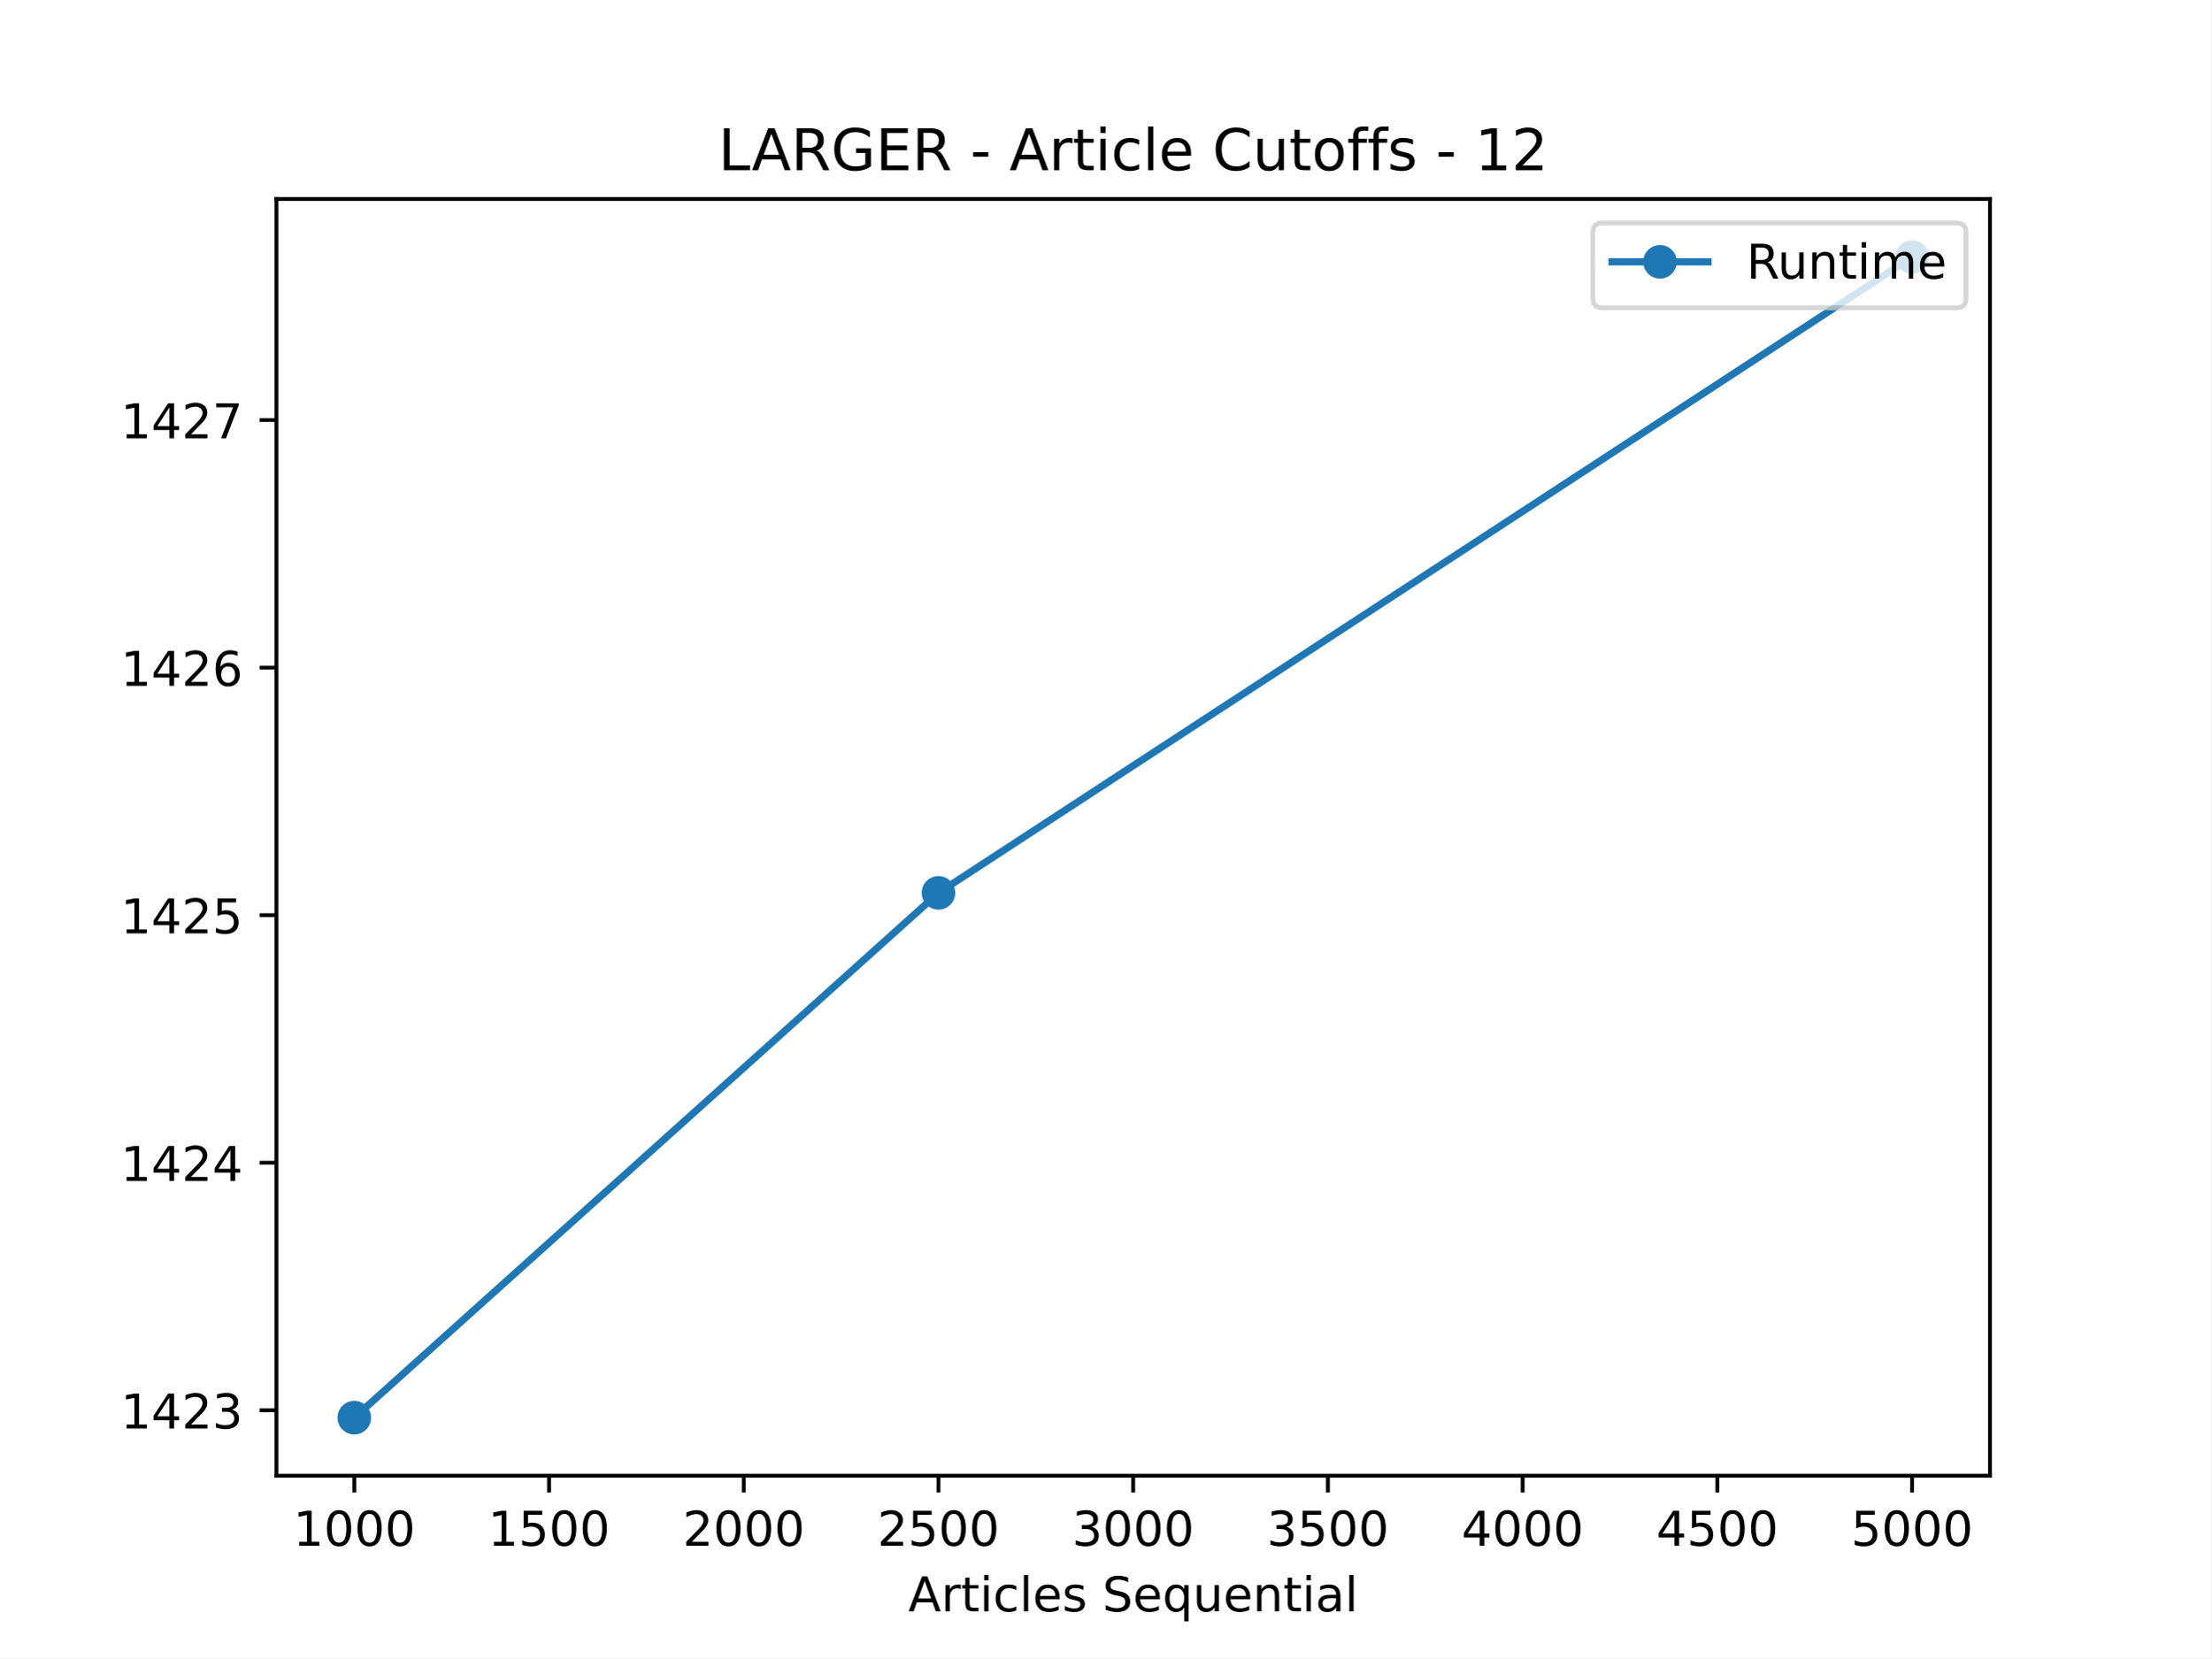
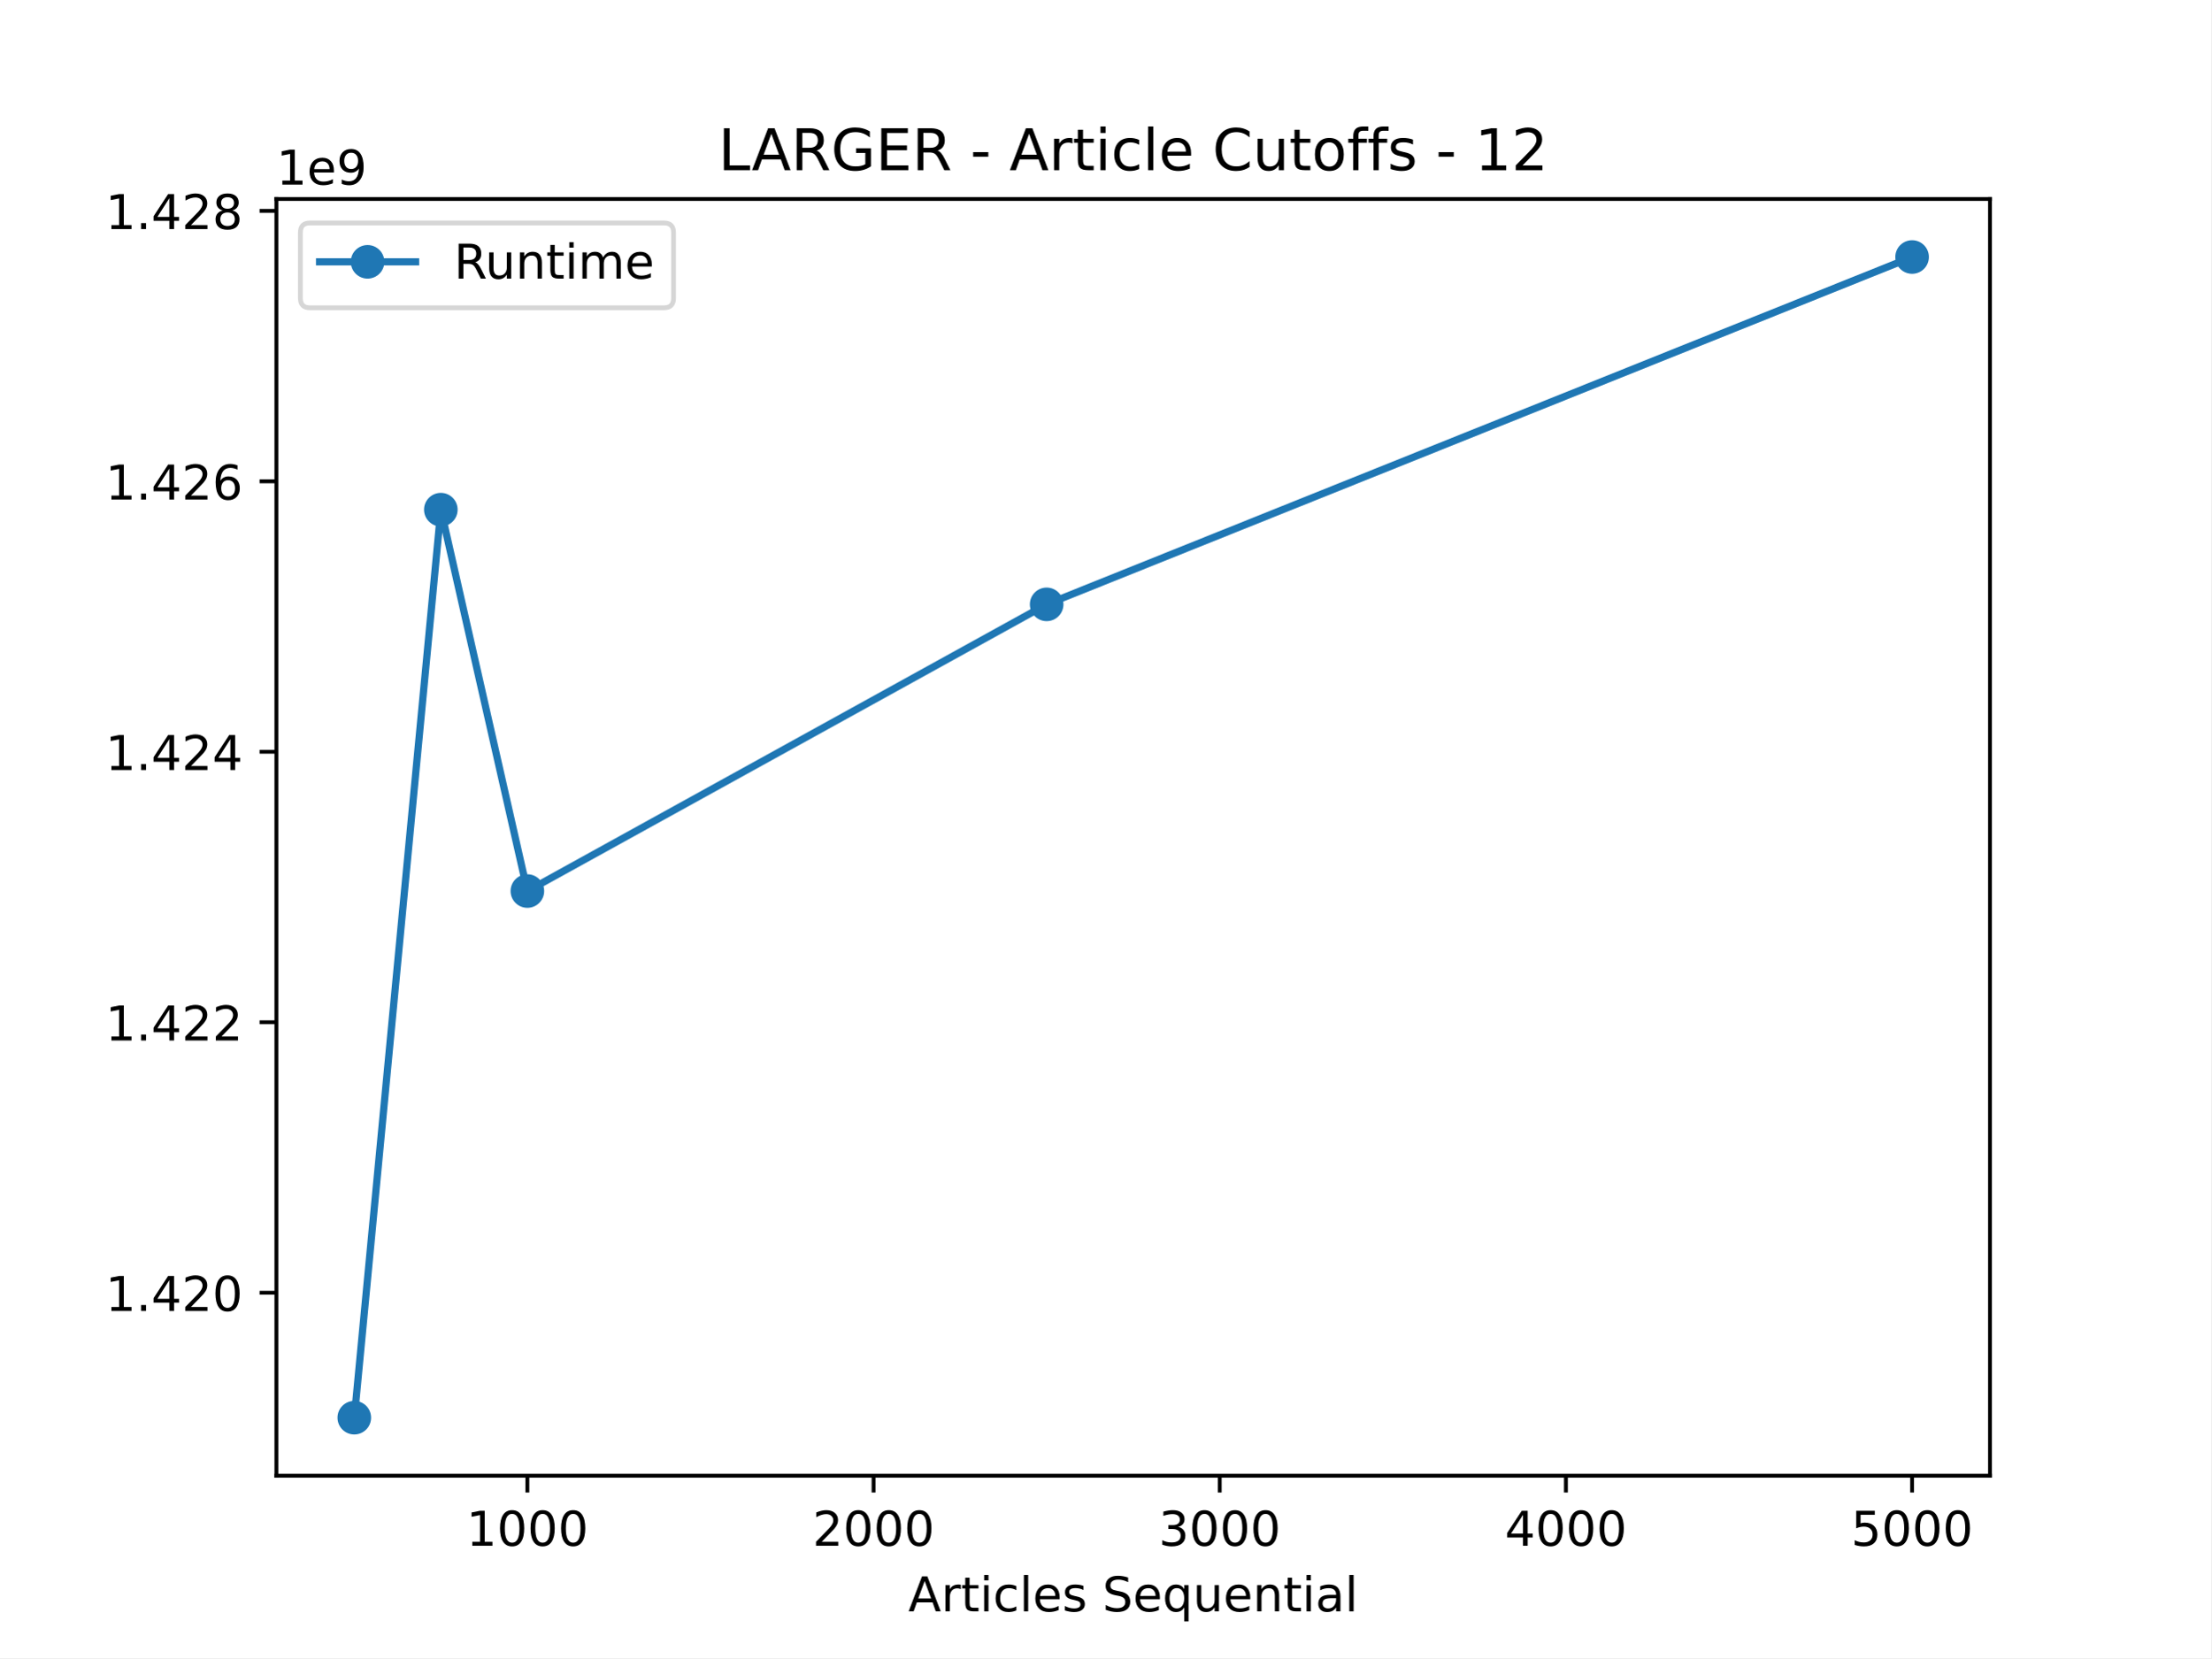
<svg xmlns="http://www.w3.org/2000/svg" xmlns:xlink="http://www.w3.org/1999/xlink" width="460.8pt" height="345.6pt" viewBox="0 0 460.8 345.6" version="1.1">
  <defs>
    <style type="text/css">*{stroke-linejoin: round; stroke-linecap: butt}</style>
  </defs>
  <g id="figure_1">
    <g id="patch_1">
      <path d="M 0 345.6  L 460.8 345.6  L 460.8 0  L 0 0  z " style="fill: #ffffff" />
    </g>
    <g id="axes_1">
      <g id="patch_2">
        <path d="M 57.6 307.584  L 414.72 307.584  L 414.72 41.472  L 57.6 41.472  z " style="fill: #ffffff" />
      </g>
      <g id="matplotlib.axis_1">
        <g id="xtick_1">
          <g id="line2d_1">
            <defs>
-               <path id="m78ff29b556" d="M 0 0  L 0 3.5  " style="stroke: #000000; stroke-width: 0.8" />
-             </defs>
-             <g>
-               <use xlink:href="#m78ff29b556" x="73.833" y="307.584" style="stroke: #000000; stroke-width: 0.8" />
+               <path id="m36bccc23ce" d="M 0 0  L 0 3.5  " style="stroke: #000000; stroke-width: 0.8" />
+             </defs>
+             <g>
+               <use xlink:href="#m36bccc23ce" x="109.905" y="307.584" style="stroke: #000000; stroke-width: 0.8" />
            </g>
          </g>
          <g id="text_1">
-             <g transform="translate(61.10773 322.1824) scale(0.1 -0.1)">
+             <g transform="translate(97.18045 322.1824) scale(0.1 -0.1)">
              <defs>
                <path id="DejaVuSans-31" d="M 794 531  L 1825 531  L 1825 4091  L 703 3866  L 703 4441  L 1819 4666  L 2450 4666  L 2450 531  L 3481 531  L 3481 0  L 794 0  L 794 531  z " transform="scale(0.015625)" />
                <path id="DejaVuSans-30" d="M 2034 4250  Q 1547 4250 1301 3770  Q 1056 3291 1056 2328  Q 1056 1369 1301 889  Q 1547 409 2034 409  Q 2525 409 2770 889  Q 3016 1369 3016 2328  Q 3016 3291 2770 3770  Q 2525 4250 2034 4250  z M 2034 4750  Q 2819 4750 3233 4129  Q 3647 3509 3647 2328  Q 3647 1150 3233 529  Q 2819 -91 2034 -91  Q 1250 -91 836 529  Q 422 1150 422 2328  Q 422 3509 836 4129  Q 1250 4750 2034 4750  z " transform="scale(0.015625)" />
              </defs>
              <use xlink:href="#DejaVuSans-31" />
              <use xlink:href="#DejaVuSans-30" x="63.623" />
              <use xlink:href="#DejaVuSans-30" x="127.246" />
              <use xlink:href="#DejaVuSans-30" x="190.869" />
            </g>
          </g>
        </g>
        <g id="xtick_2">
          <g id="line2d_2">
            <g>
-               <use xlink:href="#m78ff29b556" x="114.415" y="307.584" style="stroke: #000000; stroke-width: 0.8" />
+               <use xlink:href="#m36bccc23ce" x="182.051" y="307.584" style="stroke: #000000; stroke-width: 0.8" />
            </g>
          </g>
          <g id="text_2">
-             <g transform="translate(101.6895 322.1824) scale(0.1 -0.1)">
-               <defs>
-                 <path id="DejaVuSans-35" d="M 691 4666  L 3169 4666  L 3169 4134  L 1269 4134  L 1269 2991  Q 1406 3038 1543 3061  Q 1681 3084 1819 3084  Q 2600 3084 3056 2656  Q 3513 2228 3513 1497  Q 3513 744 3044 326  Q 2575 -91 1722 -91  Q 1428 -91 1123 -41  Q 819 9 494 109  L 494 744  Q 775 591 1075 516  Q 1375 441 1709 441  Q 2250 441 2565 725  Q 2881 1009 2881 1497  Q 2881 1984 2565 2268  Q 2250 2553 1709 2553  Q 1456 2553 1204 2497  Q 953 2441 691 2322  L 691 4666  z " transform="scale(0.015625)" />
-               </defs>
-               <use xlink:href="#DejaVuSans-31" />
-               <use xlink:href="#DejaVuSans-35" x="63.623" />
+             <g transform="translate(169.3259 322.1824) scale(0.1 -0.1)">
+               <defs>
+                 <path id="DejaVuSans-32" d="M 1228 531  L 3431 531  L 3431 0  L 469 0  L 469 531  Q 828 903 1448 1529  Q 2069 2156 2228 2338  Q 2531 2678 2651 2914  Q 2772 3150 2772 3378  Q 2772 3750 2511 3984  Q 2250 4219 1831 4219  Q 1534 4219 1204 4116  Q 875 4013 500 3803  L 500 4441  Q 881 4594 1212 4672  Q 1544 4750 1819 4750  Q 2544 4750 2975 4387  Q 3406 4025 3406 3419  Q 3406 3131 3298 2873  Q 3191 2616 2906 2266  Q 2828 2175 2409 1742  Q 1991 1309 1228 531  z " transform="scale(0.015625)" />
+               </defs>
+               <use xlink:href="#DejaVuSans-32" />
+               <use xlink:href="#DejaVuSans-30" x="63.623" />
              <use xlink:href="#DejaVuSans-30" x="127.246" />
              <use xlink:href="#DejaVuSans-30" x="190.869" />
            </g>
          </g>
        </g>
        <g id="xtick_3">
          <g id="line2d_3">
            <g>
-               <use xlink:href="#m78ff29b556" x="154.996" y="307.584" style="stroke: #000000; stroke-width: 0.8" />
+               <use xlink:href="#m36bccc23ce" x="254.196" y="307.584" style="stroke: #000000; stroke-width: 0.8" />
            </g>
          </g>
          <g id="text_3">
-             <g transform="translate(142.2714 322.1824) scale(0.1 -0.1)">
-               <defs>
-                 <path id="DejaVuSans-32" d="M 1228 531  L 3431 531  L 3431 0  L 469 0  L 469 531  Q 828 903 1448 1529  Q 2069 2156 2228 2338  Q 2531 2678 2651 2914  Q 2772 3150 2772 3378  Q 2772 3750 2511 3984  Q 2250 4219 1831 4219  Q 1534 4219 1204 4116  Q 875 4013 500 3803  L 500 4441  Q 881 4594 1212 4672  Q 1544 4750 1819 4750  Q 2544 4750 2975 4387  Q 3406 4025 3406 3419  Q 3406 3131 3298 2873  Q 3191 2616 2906 2266  Q 2828 2175 2409 1742  Q 1991 1309 1228 531  z " transform="scale(0.015625)" />
-               </defs>
-               <use xlink:href="#DejaVuSans-32" />
+             <g transform="translate(241.4714 322.1824) scale(0.1 -0.1)">
+               <defs>
+                 <path id="DejaVuSans-33" d="M 2597 2516  Q 3050 2419 3304 2112  Q 3559 1806 3559 1356  Q 3559 666 3084 287  Q 2609 -91 1734 -91  Q 1441 -91 1130 -33  Q 819 25 488 141  L 488 750  Q 750 597 1062 519  Q 1375 441 1716 441  Q 2309 441 2620 675  Q 2931 909 2931 1356  Q 2931 1769 2642 2001  Q 2353 2234 1838 2234  L 1294 2234  L 1294 2753  L 1863 2753  Q 2328 2753 2575 2939  Q 2822 3125 2822 3475  Q 2822 3834 2567 4026  Q 2313 4219 1838 4219  Q 1578 4219 1281 4162  Q 984 4106 628 3988  L 628 4550  Q 988 4650 1302 4700  Q 1616 4750 1894 4750  Q 2613 4750 3031 4423  Q 3450 4097 3450 3541  Q 3450 3153 3228 2886  Q 3006 2619 2597 2516  z " transform="scale(0.015625)" />
+               </defs>
+               <use xlink:href="#DejaVuSans-33" />
              <use xlink:href="#DejaVuSans-30" x="63.623" />
              <use xlink:href="#DejaVuSans-30" x="127.246" />
              <use xlink:href="#DejaVuSans-30" x="190.869" />
            </g>
          </g>
        </g>
        <g id="xtick_4">
          <g id="line2d_4">
            <g>
-               <use xlink:href="#m78ff29b556" x="195.578" y="307.584" style="stroke: #000000; stroke-width: 0.8" />
+               <use xlink:href="#m36bccc23ce" x="326.342" y="307.584" style="stroke: #000000; stroke-width: 0.8" />
            </g>
          </g>
          <g id="text_4">
-             <g transform="translate(182.8532 322.1824) scale(0.1 -0.1)">
-               <use xlink:href="#DejaVuSans-32" />
-               <use xlink:href="#DejaVuSans-35" x="63.623" />
+             <g transform="translate(313.6168 322.1824) scale(0.1 -0.1)">
+               <defs>
+                 <path id="DejaVuSans-34" d="M 2419 4116  L 825 1625  L 2419 1625  L 2419 4116  z M 2253 4666  L 3047 4666  L 3047 1625  L 3713 1625  L 3713 1100  L 3047 1100  L 3047 0  L 2419 0  L 2419 1100  L 313 1100  L 313 1709  L 2253 4666  z " transform="scale(0.015625)" />
+               </defs>
+               <use xlink:href="#DejaVuSans-34" />
+               <use xlink:href="#DejaVuSans-30" x="63.623" />
              <use xlink:href="#DejaVuSans-30" x="127.246" />
              <use xlink:href="#DejaVuSans-30" x="190.869" />
            </g>
          </g>
        </g>
        <g id="xtick_5">
          <g id="line2d_5">
            <g>
-               <use xlink:href="#m78ff29b556" x="236.16" y="307.584" style="stroke: #000000; stroke-width: 0.8" />
+               <use xlink:href="#m36bccc23ce" x="398.487" y="307.584" style="stroke: #000000; stroke-width: 0.8" />
            </g>
          </g>
          <g id="text_5">
-             <g transform="translate(223.435 322.1824) scale(0.1 -0.1)">
-               <defs>
-                 <path id="DejaVuSans-33" d="M 2597 2516  Q 3050 2419 3304 2112  Q 3559 1806 3559 1356  Q 3559 666 3084 287  Q 2609 -91 1734 -91  Q 1441 -91 1130 -33  Q 819 25 488 141  L 488 750  Q 750 597 1062 519  Q 1375 441 1716 441  Q 2309 441 2620 675  Q 2931 909 2931 1356  Q 2931 1769 2642 2001  Q 2353 2234 1838 2234  L 1294 2234  L 1294 2753  L 1863 2753  Q 2328 2753 2575 2939  Q 2822 3125 2822 3475  Q 2822 3834 2567 4026  Q 2313 4219 1838 4219  Q 1578 4219 1281 4162  Q 984 4106 628 3988  L 628 4550  Q 988 4650 1302 4700  Q 1616 4750 1894 4750  Q 2613 4750 3031 4423  Q 3450 4097 3450 3541  Q 3450 3153 3228 2886  Q 3006 2619 2597 2516  z " transform="scale(0.015625)" />
-               </defs>
-               <use xlink:href="#DejaVuSans-33" />
-               <use xlink:href="#DejaVuSans-30" x="63.623" />
-               <use xlink:href="#DejaVuSans-30" x="127.246" />
-               <use xlink:href="#DejaVuSans-30" x="190.869" />
-             </g>
-           </g>
-         </g>
-         <g id="xtick_6">
-           <g id="line2d_6">
-             <g>
-               <use xlink:href="#m78ff29b556" x="276.742" y="307.584" style="stroke: #000000; stroke-width: 0.8" />
-             </g>
-           </g>
-           <g id="text_6">
-             <g transform="translate(264.0168 322.1824) scale(0.1 -0.1)">
-               <use xlink:href="#DejaVuSans-33" />
-               <use xlink:href="#DejaVuSans-35" x="63.623" />
-               <use xlink:href="#DejaVuSans-30" x="127.246" />
-               <use xlink:href="#DejaVuSans-30" x="190.869" />
-             </g>
-           </g>
-         </g>
-         <g id="xtick_7">
-           <g id="line2d_7">
-             <g>
-               <use xlink:href="#m78ff29b556" x="317.324" y="307.584" style="stroke: #000000; stroke-width: 0.8" />
-             </g>
-           </g>
-           <g id="text_7">
-             <g transform="translate(304.5986 322.1824) scale(0.1 -0.1)">
-               <defs>
-                 <path id="DejaVuSans-34" d="M 2419 4116  L 825 1625  L 2419 1625  L 2419 4116  z M 2253 4666  L 3047 4666  L 3047 1625  L 3713 1625  L 3713 1100  L 3047 1100  L 3047 0  L 2419 0  L 2419 1100  L 313 1100  L 313 1709  L 2253 4666  z " transform="scale(0.015625)" />
-               </defs>
-               <use xlink:href="#DejaVuSans-34" />
-               <use xlink:href="#DejaVuSans-30" x="63.623" />
-               <use xlink:href="#DejaVuSans-30" x="127.246" />
-               <use xlink:href="#DejaVuSans-30" x="190.869" />
-             </g>
-           </g>
-         </g>
-         <g id="xtick_8">
-           <g id="line2d_8">
-             <g>
-               <use xlink:href="#m78ff29b556" x="357.905" y="307.584" style="stroke: #000000; stroke-width: 0.8" />
-             </g>
-           </g>
-           <g id="text_8">
-             <g transform="translate(345.1805 322.1824) scale(0.1 -0.1)">
-               <use xlink:href="#DejaVuSans-34" />
-               <use xlink:href="#DejaVuSans-35" x="63.623" />
-               <use xlink:href="#DejaVuSans-30" x="127.246" />
-               <use xlink:href="#DejaVuSans-30" x="190.869" />
-             </g>
-           </g>
-         </g>
-         <g id="xtick_9">
-           <g id="line2d_9">
-             <g>
-               <use xlink:href="#m78ff29b556" x="398.487" y="307.584" style="stroke: #000000; stroke-width: 0.8" />
-             </g>
-           </g>
-           <g id="text_9">
            <g transform="translate(385.7623 322.1824) scale(0.1 -0.1)">
+               <defs>
+                 <path id="DejaVuSans-35" d="M 691 4666  L 3169 4666  L 3169 4134  L 1269 4134  L 1269 2991  Q 1406 3038 1543 3061  Q 1681 3084 1819 3084  Q 2600 3084 3056 2656  Q 3513 2228 3513 1497  Q 3513 744 3044 326  Q 2575 -91 1722 -91  Q 1428 -91 1123 -41  Q 819 9 494 109  L 494 744  Q 775 591 1075 516  Q 1375 441 1709 441  Q 2250 441 2565 725  Q 2881 1009 2881 1497  Q 2881 1984 2565 2268  Q 2250 2553 1709 2553  Q 1456 2553 1204 2497  Q 953 2441 691 2322  L 691 4666  z " transform="scale(0.015625)" />
+               </defs>
              <use xlink:href="#DejaVuSans-35" />
              <use xlink:href="#DejaVuSans-30" x="63.623" />
              <use xlink:href="#DejaVuSans-30" x="127.246" />
              <use xlink:href="#DejaVuSans-30" x="190.869" />
            </g>
          </g>
        </g>
-         <g id="text_10">
+         <g id="text_6">
          <g transform="translate(189.285 335.8606) scale(0.1 -0.1)">
            <defs>
              <path id="DejaVuSans-41" d="M 2188 4044  L 1331 1722  L 3047 1722  L 2188 4044  z M 1831 4666  L 2547 4666  L 4325 0  L 3669 0  L 3244 1197  L 1141 1197  L 716 0  L 50 0  L 1831 4666  z " transform="scale(0.015625)" />
              <path id="DejaVuSans-72" d="M 2631 2963  Q 2534 3019 2420 3045  Q 2306 3072 2169 3072  Q 1681 3072 1420 2755  Q 1159 2438 1159 1844  L 1159 0  L 581 0  L 581 3500  L 1159 3500  L 1159 2956  Q 1341 3275 1631 3429  Q 1922 3584 2338 3584  Q 2397 3584 2469 3576  Q 2541 3569 2628 3553  L 2631 2963  z " transform="scale(0.015625)" />
              <path id="DejaVuSans-74" d="M 1172 4494  L 1172 3500  L 2356 3500  L 2356 3053  L 1172 3053  L 1172 1153  Q 1172 725 1289 603  Q 1406 481 1766 481  L 2356 481  L 2356 0  L 1766 0  Q 1100 0 847 248  Q 594 497 594 1153  L 594 3053  L 172 3053  L 172 3500  L 594 3500  L 594 4494  L 1172 4494  z " transform="scale(0.015625)" />
              <path id="DejaVuSans-69" d="M 603 3500  L 1178 3500  L 1178 0  L 603 0  L 603 3500  z M 603 4863  L 1178 4863  L 1178 4134  L 603 4134  L 603 4863  z " transform="scale(0.015625)" />
              <path id="DejaVuSans-63" d="M 3122 3366  L 3122 2828  Q 2878 2963 2633 3030  Q 2388 3097 2138 3097  Q 1578 3097 1268 2742  Q 959 2388 959 1747  Q 959 1106 1268 751  Q 1578 397 2138 397  Q 2388 397 2633 464  Q 2878 531 3122 666  L 3122 134  Q 2881 22 2623 -34  Q 2366 -91 2075 -91  Q 1284 -91 818 406  Q 353 903 353 1747  Q 353 2603 823 3093  Q 1294 3584 2113 3584  Q 2378 3584 2631 3529  Q 2884 3475 3122 3366  z " transform="scale(0.015625)" />
              <path id="DejaVuSans-6c" d="M 603 4863  L 1178 4863  L 1178 0  L 603 0  L 603 4863  z " transform="scale(0.015625)" />
              <path id="DejaVuSans-65" d="M 3597 1894  L 3597 1613  L 953 1613  Q 991 1019 1311 708  Q 1631 397 2203 397  Q 2534 397 2845 478  Q 3156 559 3463 722  L 3463 178  Q 3153 47 2828 -22  Q 2503 -91 2169 -91  Q 1331 -91 842 396  Q 353 884 353 1716  Q 353 2575 817 3079  Q 1281 3584 2069 3584  Q 2775 3584 3186 3129  Q 3597 2675 3597 1894  z M 3022 2063  Q 3016 2534 2758 2815  Q 2500 3097 2075 3097  Q 1594 3097 1305 2825  Q 1016 2553 972 2059  L 3022 2063  z " transform="scale(0.015625)" />
              <path id="DejaVuSans-73" d="M 2834 3397  L 2834 2853  Q 2591 2978 2328 3040  Q 2066 3103 1784 3103  Q 1356 3103 1142 2972  Q 928 2841 928 2578  Q 928 2378 1081 2264  Q 1234 2150 1697 2047  L 1894 2003  Q 2506 1872 2764 1633  Q 3022 1394 3022 966  Q 3022 478 2636 193  Q 2250 -91 1575 -91  Q 1294 -91 989 -36  Q 684 19 347 128  L 347 722  Q 666 556 975 473  Q 1284 391 1588 391  Q 1994 391 2212 530  Q 2431 669 2431 922  Q 2431 1156 2273 1281  Q 2116 1406 1581 1522  L 1381 1569  Q 847 1681 609 1914  Q 372 2147 372 2553  Q 372 3047 722 3315  Q 1072 3584 1716 3584  Q 2034 3584 2315 3537  Q 2597 3491 2834 3397  z " transform="scale(0.015625)" />
              <path id="DejaVuSans-20" transform="scale(0.015625)" />
              <path id="DejaVuSans-53" d="M 3425 4513  L 3425 3897  Q 3066 4069 2747 4153  Q 2428 4238 2131 4238  Q 1616 4238 1336 4038  Q 1056 3838 1056 3469  Q 1056 3159 1242 3001  Q 1428 2844 1947 2747  L 2328 2669  Q 3034 2534 3370 2195  Q 3706 1856 3706 1288  Q 3706 609 3251 259  Q 2797 -91 1919 -91  Q 1588 -91 1214 -16  Q 841 59 441 206  L 441 856  Q 825 641 1194 531  Q 1563 422 1919 422  Q 2459 422 2753 634  Q 3047 847 3047 1241  Q 3047 1584 2836 1778  Q 2625 1972 2144 2069  L 1759 2144  Q 1053 2284 737 2584  Q 422 2884 422 3419  Q 422 4038 858 4394  Q 1294 4750 2059 4750  Q 2388 4750 2728 4690  Q 3069 4631 3425 4513  z " transform="scale(0.015625)" />
              <path id="DejaVuSans-71" d="M 947 1747  Q 947 1113 1208 752  Q 1469 391 1925 391  Q 2381 391 2643 752  Q 2906 1113 2906 1747  Q 2906 2381 2643 2742  Q 2381 3103 1925 3103  Q 1469 3103 1208 2742  Q 947 2381 947 1747  z M 2906 525  Q 2725 213 2448 61  Q 2172 -91 1784 -91  Q 1150 -91 751 415  Q 353 922 353 1747  Q 353 2572 751 3078  Q 1150 3584 1784 3584  Q 2172 3584 2448 3432  Q 2725 3281 2906 2969  L 2906 3500  L 3481 3500  L 3481 -1331  L 2906 -1331  L 2906 525  z " transform="scale(0.015625)" />
              <path id="DejaVuSans-75" d="M 544 1381  L 544 3500  L 1119 3500  L 1119 1403  Q 1119 906 1312 657  Q 1506 409 1894 409  Q 2359 409 2629 706  Q 2900 1003 2900 1516  L 2900 3500  L 3475 3500  L 3475 0  L 2900 0  L 2900 538  Q 2691 219 2414 64  Q 2138 -91 1772 -91  Q 1169 -91 856 284  Q 544 659 544 1381  z M 1991 3584  L 1991 3584  z " transform="scale(0.015625)" />
              <path id="DejaVuSans-6e" d="M 3513 2113  L 3513 0  L 2938 0  L 2938 2094  Q 2938 2591 2744 2837  Q 2550 3084 2163 3084  Q 1697 3084 1428 2787  Q 1159 2491 1159 1978  L 1159 0  L 581 0  L 581 3500  L 1159 3500  L 1159 2956  Q 1366 3272 1645 3428  Q 1925 3584 2291 3584  Q 2894 3584 3203 3211  Q 3513 2838 3513 2113  z " transform="scale(0.015625)" />
              <path id="DejaVuSans-61" d="M 2194 1759  Q 1497 1759 1228 1600  Q 959 1441 959 1056  Q 959 750 1161 570  Q 1363 391 1709 391  Q 2188 391 2477 730  Q 2766 1069 2766 1631  L 2766 1759  L 2194 1759  z M 3341 1997  L 3341 0  L 2766 0  L 2766 531  Q 2569 213 2275 61  Q 1981 -91 1556 -91  Q 1019 -91 701 211  Q 384 513 384 1019  Q 384 1609 779 1909  Q 1175 2209 1959 2209  L 2766 2209  L 2766 2266  Q 2766 2663 2505 2880  Q 2244 3097 1772 3097  Q 1472 3097 1187 3025  Q 903 2953 641 2809  L 641 3341  Q 956 3463 1253 3523  Q 1550 3584 1831 3584  Q 2591 3584 2966 3190  Q 3341 2797 3341 1997  z " transform="scale(0.015625)" />
            </defs>
            <use xlink:href="#DejaVuSans-41" />
            <use xlink:href="#DejaVuSans-72" x="68.408" />
            <use xlink:href="#DejaVuSans-74" x="109.521" />
            <use xlink:href="#DejaVuSans-69" x="148.73" />
            <use xlink:href="#DejaVuSans-63" x="176.514" />
            <use xlink:href="#DejaVuSans-6c" x="231.494" />
            <use xlink:href="#DejaVuSans-65" x="259.277" />
            <use xlink:href="#DejaVuSans-73" x="320.801" />
            <use xlink:href="#DejaVuSans-20" x="372.9" />
            <use xlink:href="#DejaVuSans-53" x="404.688" />
            <use xlink:href="#DejaVuSans-65" x="468.164" />
            <use xlink:href="#DejaVuSans-71" x="529.688" />
            <use xlink:href="#DejaVuSans-75" x="593.164" />
            <use xlink:href="#DejaVuSans-65" x="656.543" />
            <use xlink:href="#DejaVuSans-6e" x="718.066" />
            <use xlink:href="#DejaVuSans-74" x="781.445" />
            <use xlink:href="#DejaVuSans-69" x="820.654" />
            <use xlink:href="#DejaVuSans-61" x="848.438" />
            <use xlink:href="#DejaVuSans-6c" x="909.717" />
          </g>
        </g>
      </g>
      <g id="matplotlib.axis_2">
        <g id="ytick_1">
+           <g id="line2d_6">
+             <defs>
+               <path id="m046b3f725e" d="M 0 0  L -3.5 0  " style="stroke: #000000; stroke-width: 0.8" />
+             </defs>
+             <g>
+               <use xlink:href="#m046b3f725e" x="57.6" y="269.445" style="stroke: #000000; stroke-width: 0.8" />
+             </g>
+           </g>
+           <g id="text_7">
+             <g transform="translate(21.97188 273.2437) scale(0.1 -0.1)">
+               <defs>
+                 <path id="DejaVuSans-2e" d="M 684 794  L 1344 794  L 1344 0  L 684 0  L 684 794  z " transform="scale(0.015625)" />
+               </defs>
+               <use xlink:href="#DejaVuSans-31" />
+               <use xlink:href="#DejaVuSans-2e" x="63.623" />
+               <use xlink:href="#DejaVuSans-34" x="95.41" />
+               <use xlink:href="#DejaVuSans-32" x="159.033" />
+               <use xlink:href="#DejaVuSans-30" x="222.656" />
+             </g>
+           </g>
+         </g>
+         <g id="ytick_2">
+           <g id="line2d_7">
+             <g>
+               <use xlink:href="#m046b3f725e" x="57.6" y="213.069" style="stroke: #000000; stroke-width: 0.8" />
+             </g>
+           </g>
+           <g id="text_8">
+             <g transform="translate(21.97188 216.8683) scale(0.1 -0.1)">
+               <use xlink:href="#DejaVuSans-31" />
+               <use xlink:href="#DejaVuSans-2e" x="63.623" />
+               <use xlink:href="#DejaVuSans-34" x="95.41" />
+               <use xlink:href="#DejaVuSans-32" x="159.033" />
+               <use xlink:href="#DejaVuSans-32" x="222.656" />
+             </g>
+           </g>
+         </g>
+         <g id="ytick_3">
+           <g id="line2d_8">
+             <g>
+               <use xlink:href="#m046b3f725e" x="57.6" y="156.694" style="stroke: #000000; stroke-width: 0.8" />
+             </g>
+           </g>
+           <g id="text_9">
+             <g transform="translate(21.97188 160.4928) scale(0.1 -0.1)">
+               <use xlink:href="#DejaVuSans-31" />
+               <use xlink:href="#DejaVuSans-2e" x="63.623" />
+               <use xlink:href="#DejaVuSans-34" x="95.41" />
+               <use xlink:href="#DejaVuSans-32" x="159.033" />
+               <use xlink:href="#DejaVuSans-34" x="222.656" />
+             </g>
+           </g>
+         </g>
+         <g id="ytick_4">
+           <g id="line2d_9">
+             <g>
+               <use xlink:href="#m046b3f725e" x="57.6" y="100.318" style="stroke: #000000; stroke-width: 0.8" />
+             </g>
+           </g>
+           <g id="text_10">
+             <g transform="translate(21.97188 104.1173) scale(0.1 -0.1)">
+               <defs>
+                 <path id="DejaVuSans-36" d="M 2113 2584  Q 1688 2584 1439 2293  Q 1191 2003 1191 1497  Q 1191 994 1439 701  Q 1688 409 2113 409  Q 2538 409 2786 701  Q 3034 994 3034 1497  Q 3034 2003 2786 2293  Q 2538 2584 2113 2584  z M 3366 4563  L 3366 3988  Q 3128 4100 2886 4159  Q 2644 4219 2406 4219  Q 1781 4219 1451 3797  Q 1122 3375 1075 2522  Q 1259 2794 1537 2939  Q 1816 3084 2150 3084  Q 2853 3084 3261 2657  Q 3669 2231 3669 1497  Q 3669 778 3244 343  Q 2819 -91 2113 -91  Q 1303 -91 875 529  Q 447 1150 447 2328  Q 447 3434 972 4092  Q 1497 4750 2381 4750  Q 2619 4750 2861 4703  Q 3103 4656 3366 4563  z " transform="scale(0.015625)" />
+               </defs>
+               <use xlink:href="#DejaVuSans-31" />
+               <use xlink:href="#DejaVuSans-2e" x="63.623" />
+               <use xlink:href="#DejaVuSans-34" x="95.41" />
+               <use xlink:href="#DejaVuSans-32" x="159.033" />
+               <use xlink:href="#DejaVuSans-36" x="222.656" />
+             </g>
+           </g>
+         </g>
+         <g id="ytick_5">
          <g id="line2d_10">
-             <defs>
-               <path id="m4c0c17415c" d="M 0 0  L -3.5 0  " style="stroke: #000000; stroke-width: 0.8" />
-             </defs>
-             <g>
-               <use xlink:href="#m4c0c17415c" x="57.6" y="293.951" style="stroke: #000000; stroke-width: 0.8" />
+             <g>
+               <use xlink:href="#m046b3f725e" x="57.6" y="43.943" style="stroke: #000000; stroke-width: 0.8" />
            </g>
          </g>
          <g id="text_11">
-             <g transform="translate(25.15 297.7504) scale(0.1 -0.1)">
-               <use xlink:href="#DejaVuSans-31" />
-               <use xlink:href="#DejaVuSans-34" x="63.623" />
-               <use xlink:href="#DejaVuSans-32" x="127.246" />
-               <use xlink:href="#DejaVuSans-33" x="190.869" />
-             </g>
-           </g>
-         </g>
-         <g id="ytick_2">
-           <g id="line2d_11">
-             <g>
-               <use xlink:href="#m4c0c17415c" x="57.6" y="242.35" style="stroke: #000000; stroke-width: 0.8" />
-             </g>
-           </g>
-           <g id="text_12">
-             <g transform="translate(25.15 246.1497) scale(0.1 -0.1)">
-               <use xlink:href="#DejaVuSans-31" />
-               <use xlink:href="#DejaVuSans-34" x="63.623" />
-               <use xlink:href="#DejaVuSans-32" x="127.246" />
-               <use xlink:href="#DejaVuSans-34" x="190.869" />
-             </g>
-           </g>
-         </g>
-         <g id="ytick_3">
-           <g id="line2d_12">
-             <g>
-               <use xlink:href="#m4c0c17415c" x="57.6" y="190.75" style="stroke: #000000; stroke-width: 0.8" />
-             </g>
-           </g>
-           <g id="text_13">
-             <g transform="translate(25.15 194.549) scale(0.1 -0.1)">
-               <use xlink:href="#DejaVuSans-31" />
-               <use xlink:href="#DejaVuSans-34" x="63.623" />
-               <use xlink:href="#DejaVuSans-32" x="127.246" />
-               <use xlink:href="#DejaVuSans-35" x="190.869" />
-             </g>
-           </g>
-         </g>
-         <g id="ytick_4">
-           <g id="line2d_13">
-             <g>
-               <use xlink:href="#m4c0c17415c" x="57.6" y="139.149" style="stroke: #000000; stroke-width: 0.8" />
-             </g>
-           </g>
-           <g id="text_14">
-             <g transform="translate(25.15 142.9483) scale(0.1 -0.1)">
-               <defs>
-                 <path id="DejaVuSans-36" d="M 2113 2584  Q 1688 2584 1439 2293  Q 1191 2003 1191 1497  Q 1191 994 1439 701  Q 1688 409 2113 409  Q 2538 409 2786 701  Q 3034 994 3034 1497  Q 3034 2003 2786 2293  Q 2538 2584 2113 2584  z M 3366 4563  L 3366 3988  Q 3128 4100 2886 4159  Q 2644 4219 2406 4219  Q 1781 4219 1451 3797  Q 1122 3375 1075 2522  Q 1259 2794 1537 2939  Q 1816 3084 2150 3084  Q 2853 3084 3261 2657  Q 3669 2231 3669 1497  Q 3669 778 3244 343  Q 2819 -91 2113 -91  Q 1303 -91 875 529  Q 447 1150 447 2328  Q 447 3434 972 4092  Q 1497 4750 2381 4750  Q 2619 4750 2861 4703  Q 3103 4656 3366 4563  z " transform="scale(0.015625)" />
-               </defs>
-               <use xlink:href="#DejaVuSans-31" />
-               <use xlink:href="#DejaVuSans-34" x="63.623" />
-               <use xlink:href="#DejaVuSans-32" x="127.246" />
-               <use xlink:href="#DejaVuSans-36" x="190.869" />
-             </g>
-           </g>
-         </g>
-         <g id="ytick_5">
-           <g id="line2d_14">
-             <g>
-               <use xlink:href="#m4c0c17415c" x="57.6" y="87.548" style="stroke: #000000; stroke-width: 0.8" />
-             </g>
-           </g>
-           <g id="text_15">
-             <g transform="translate(25.15 91.3476) scale(0.1 -0.1)">
-               <defs>
-                 <path id="DejaVuSans-37" d="M 525 4666  L 3525 4666  L 3525 4397  L 1831 0  L 1172 0  L 2766 4134  L 525 4134  L 525 4666  z " transform="scale(0.015625)" />
-               </defs>
-               <use xlink:href="#DejaVuSans-31" />
-               <use xlink:href="#DejaVuSans-34" x="63.623" />
-               <use xlink:href="#DejaVuSans-32" x="127.246" />
-               <use xlink:href="#DejaVuSans-37" x="190.869" />
-             </g>
-           </g>
-         </g>
-       </g>
-       <g id="line2d_15">
-         <path d="M 73.833 295.488  L 195.578 186.101  L 398.487 53.568  " clip-path="url(#pd1b729312f)" style="fill: none; stroke: #1f77b4; stroke-width: 1.5; stroke-linecap: square" />
+             <g transform="translate(21.97188 47.74183) scale(0.1 -0.1)">
+               <defs>
+                 <path id="DejaVuSans-38" d="M 2034 2216  Q 1584 2216 1326 1975  Q 1069 1734 1069 1313  Q 1069 891 1326 650  Q 1584 409 2034 409  Q 2484 409 2743 651  Q 3003 894 3003 1313  Q 3003 1734 2745 1975  Q 2488 2216 2034 2216  z M 1403 2484  Q 997 2584 770 2862  Q 544 3141 544 3541  Q 544 4100 942 4425  Q 1341 4750 2034 4750  Q 2731 4750 3128 4425  Q 3525 4100 3525 3541  Q 3525 3141 3298 2862  Q 3072 2584 2669 2484  Q 3125 2378 3379 2068  Q 3634 1759 3634 1313  Q 3634 634 3220 271  Q 2806 -91 2034 -91  Q 1263 -91 848 271  Q 434 634 434 1313  Q 434 1759 690 2068  Q 947 2378 1403 2484  z M 1172 3481  Q 1172 3119 1398 2916  Q 1625 2713 2034 2713  Q 2441 2713 2670 2916  Q 2900 3119 2900 3481  Q 2900 3844 2670 4047  Q 2441 4250 2034 4250  Q 1625 4250 1398 4047  Q 1172 3844 1172 3481  z " transform="scale(0.015625)" />
+               </defs>
+               <use xlink:href="#DejaVuSans-31" />
+               <use xlink:href="#DejaVuSans-2e" x="63.623" />
+               <use xlink:href="#DejaVuSans-34" x="95.41" />
+               <use xlink:href="#DejaVuSans-32" x="159.033" />
+               <use xlink:href="#DejaVuSans-38" x="222.656" />
+             </g>
+           </g>
+         </g>
+         <g id="text_12">
+           <g transform="translate(57.6 38.472) scale(0.1 -0.1)">
+             <defs>
+               <path id="DejaVuSans-39" d="M 703 97  L 703 672  Q 941 559 1184 500  Q 1428 441 1663 441  Q 2288 441 2617 861  Q 2947 1281 2994 2138  Q 2813 1869 2534 1725  Q 2256 1581 1919 1581  Q 1219 1581 811 2004  Q 403 2428 403 3163  Q 403 3881 828 4315  Q 1253 4750 1959 4750  Q 2769 4750 3195 4129  Q 3622 3509 3622 2328  Q 3622 1225 3098 567  Q 2575 -91 1691 -91  Q 1453 -91 1209 -44  Q 966 3 703 97  z M 1959 2075  Q 2384 2075 2632 2365  Q 2881 2656 2881 3163  Q 2881 3666 2632 3958  Q 2384 4250 1959 4250  Q 1534 4250 1286 3958  Q 1038 3666 1038 3163  Q 1038 2656 1286 2365  Q 1534 2075 1959 2075  z " transform="scale(0.015625)" />
+             </defs>
+             <use xlink:href="#DejaVuSans-31" />
+             <use xlink:href="#DejaVuSans-65" x="63.623" />
+             <use xlink:href="#DejaVuSans-39" x="125.146" />
+           </g>
+         </g>
+       </g>
+       <g id="line2d_11">
+         <path d="M 73.833 295.488  L 91.869 106.226  L 109.905 185.721  L 218.124 125.966  L 398.487 53.568  " clip-path="url(#p2b9857520a)" style="fill: none; stroke: #1f77b4; stroke-width: 1.5; stroke-linecap: square" />
        <defs>
-           <path id="m28b0e0ab41" d="M 0 3  C 0.796 3 1.559 2.684 2.121 2.121  C 2.684 1.559 3 0.796 3 0  C 3 -0.796 2.684 -1.559 2.121 -2.121  C 1.559 -2.684 0.796 -3 0 -3  C -0.796 -3 -1.559 -2.684 -2.121 -2.121  C -2.684 -1.559 -3 -0.796 -3 0  C -3 0.796 -2.684 1.559 -2.121 2.121  C -1.559 2.684 -0.796 3 0 3  z " style="stroke: #1f77b4" />
+           <path id="m38235f04f5" d="M 0 3  C 0.796 3 1.559 2.684 2.121 2.121  C 2.684 1.559 3 0.796 3 0  C 3 -0.796 2.684 -1.559 2.121 -2.121  C 1.559 -2.684 0.796 -3 0 -3  C -0.796 -3 -1.559 -2.684 -2.121 -2.121  C -2.684 -1.559 -3 -0.796 -3 0  C -3 0.796 -2.684 1.559 -2.121 2.121  C -1.559 2.684 -0.796 3 0 3  z " style="stroke: #1f77b4" />
        </defs>
-         <g clip-path="url(#pd1b729312f)">
-           <use xlink:href="#m28b0e0ab41" x="73.833" y="295.488" style="fill: #1f77b4; stroke: #1f77b4" />
-           <use xlink:href="#m28b0e0ab41" x="195.578" y="186.101" style="fill: #1f77b4; stroke: #1f77b4" />
-           <use xlink:href="#m28b0e0ab41" x="398.487" y="53.568" style="fill: #1f77b4; stroke: #1f77b4" />
+         <g clip-path="url(#p2b9857520a)">
+           <use xlink:href="#m38235f04f5" x="73.833" y="295.488" style="fill: #1f77b4; stroke: #1f77b4" />
+           <use xlink:href="#m38235f04f5" x="91.869" y="106.226" style="fill: #1f77b4; stroke: #1f77b4" />
+           <use xlink:href="#m38235f04f5" x="109.905" y="185.721" style="fill: #1f77b4; stroke: #1f77b4" />
+           <use xlink:href="#m38235f04f5" x="218.124" y="125.966" style="fill: #1f77b4; stroke: #1f77b4" />
+           <use xlink:href="#m38235f04f5" x="398.487" y="53.568" style="fill: #1f77b4; stroke: #1f77b4" />
        </g>
      </g>
      <g id="patch_3">
        <path d="M 57.6 307.584  L 57.6 41.472  " style="fill: none; stroke: #000000; stroke-width: 0.8; stroke-linejoin: miter; stroke-linecap: square" />
      </g>
      <g id="patch_4">
        <path d="M 414.72 307.584  L 414.72 41.472  " style="fill: none; stroke: #000000; stroke-width: 0.8; stroke-linejoin: miter; stroke-linecap: square" />
      </g>
      <g id="patch_5">
        <path d="M 57.6 307.584  L 414.72 307.584  " style="fill: none; stroke: #000000; stroke-width: 0.8; stroke-linejoin: miter; stroke-linecap: square" />
      </g>
      <g id="patch_6">
        <path d="M 57.6 41.472  L 414.72 41.472  " style="fill: none; stroke: #000000; stroke-width: 0.8; stroke-linejoin: miter; stroke-linecap: square" />
      </g>
-       <g id="text_16">
+       <g id="text_13">
        <g transform="translate(149.6869 35.472) scale(0.12 -0.12)">
          <defs>
            <path id="DejaVuSans-4c" d="M 628 4666  L 1259 4666  L 1259 531  L 3531 531  L 3531 0  L 628 0  L 628 4666  z " transform="scale(0.015625)" />
            <path id="DejaVuSans-52" d="M 2841 2188  Q 3044 2119 3236 1894  Q 3428 1669 3622 1275  L 4263 0  L 3584 0  L 2988 1197  Q 2756 1666 2539 1819  Q 2322 1972 1947 1972  L 1259 1972  L 1259 0  L 628 0  L 628 4666  L 2053 4666  Q 2853 4666 3247 4331  Q 3641 3997 3641 3322  Q 3641 2881 3436 2590  Q 3231 2300 2841 2188  z M 1259 4147  L 1259 2491  L 2053 2491  Q 2509 2491 2742 2702  Q 2975 2913 2975 3322  Q 2975 3731 2742 3939  Q 2509 4147 2053 4147  L 1259 4147  z " transform="scale(0.015625)" />
            <path id="DejaVuSans-47" d="M 3809 666  L 3809 1919  L 2778 1919  L 2778 2438  L 4434 2438  L 4434 434  Q 4069 175 3628 42  Q 3188 -91 2688 -91  Q 1594 -91 976 548  Q 359 1188 359 2328  Q 359 3472 976 4111  Q 1594 4750 2688 4750  Q 3144 4750 3555 4637  Q 3966 4525 4313 4306  L 4313 3634  Q 3963 3931 3569 4081  Q 3175 4231 2741 4231  Q 1884 4231 1454 3753  Q 1025 3275 1025 2328  Q 1025 1384 1454 906  Q 1884 428 2741 428  Q 3075 428 3337 486  Q 3600 544 3809 666  z " transform="scale(0.015625)" />
            <path id="DejaVuSans-45" d="M 628 4666  L 3578 4666  L 3578 4134  L 1259 4134  L 1259 2753  L 3481 2753  L 3481 2222  L 1259 2222  L 1259 531  L 3634 531  L 3634 0  L 628 0  L 628 4666  z " transform="scale(0.015625)" />
            <path id="DejaVuSans-2d" d="M 313 2009  L 1997 2009  L 1997 1497  L 313 1497  L 313 2009  z " transform="scale(0.015625)" />
            <path id="DejaVuSans-43" d="M 4122 4306  L 4122 3641  Q 3803 3938 3442 4084  Q 3081 4231 2675 4231  Q 1875 4231 1450 3742  Q 1025 3253 1025 2328  Q 1025 1406 1450 917  Q 1875 428 2675 428  Q 3081 428 3442 575  Q 3803 722 4122 1019  L 4122 359  Q 3791 134 3420 21  Q 3050 -91 2638 -91  Q 1578 -91 968 557  Q 359 1206 359 2328  Q 359 3453 968 4101  Q 1578 4750 2638 4750  Q 3056 4750 3426 4639  Q 3797 4528 4122 4306  z " transform="scale(0.015625)" />
            <path id="DejaVuSans-6f" d="M 1959 3097  Q 1497 3097 1228 2736  Q 959 2375 959 1747  Q 959 1119 1226 758  Q 1494 397 1959 397  Q 2419 397 2687 759  Q 2956 1122 2956 1747  Q 2956 2369 2687 2733  Q 2419 3097 1959 3097  z M 1959 3584  Q 2709 3584 3137 3096  Q 3566 2609 3566 1747  Q 3566 888 3137 398  Q 2709 -91 1959 -91  Q 1206 -91 779 398  Q 353 888 353 1747  Q 353 2609 779 3096  Q 1206 3584 1959 3584  z " transform="scale(0.015625)" />
            <path id="DejaVuSans-66" d="M 2375 4863  L 2375 4384  L 1825 4384  Q 1516 4384 1395 4259  Q 1275 4134 1275 3809  L 1275 3500  L 2222 3500  L 2222 3053  L 1275 3053  L 1275 0  L 697 0  L 697 3053  L 147 3053  L 147 3500  L 697 3500  L 697 3744  Q 697 4328 969 4595  Q 1241 4863 1831 4863  L 2375 4863  z " transform="scale(0.015625)" />
          </defs>
          <use xlink:href="#DejaVuSans-4c" />
          <use xlink:href="#DejaVuSans-41" x="57.963" />
          <use xlink:href="#DejaVuSans-52" x="126.371" />
          <use xlink:href="#DejaVuSans-47" x="195.854" />
          <use xlink:href="#DejaVuSans-45" x="273.344" />
          <use xlink:href="#DejaVuSans-52" x="336.527" />
          <use xlink:href="#DejaVuSans-20" x="406.01" />
          <use xlink:href="#DejaVuSans-2d" x="437.797" />
          <use xlink:href="#DejaVuSans-20" x="473.881" />
          <use xlink:href="#DejaVuSans-41" x="505.668" />
          <use xlink:href="#DejaVuSans-72" x="574.076" />
          <use xlink:href="#DejaVuSans-74" x="615.189" />
          <use xlink:href="#DejaVuSans-69" x="654.398" />
          <use xlink:href="#DejaVuSans-63" x="682.182" />
          <use xlink:href="#DejaVuSans-6c" x="737.162" />
          <use xlink:href="#DejaVuSans-65" x="764.945" />
          <use xlink:href="#DejaVuSans-20" x="826.469" />
          <use xlink:href="#DejaVuSans-43" x="858.256" />
          <use xlink:href="#DejaVuSans-75" x="928.08" />
          <use xlink:href="#DejaVuSans-74" x="991.459" />
          <use xlink:href="#DejaVuSans-6f" x="1030.668" />
          <use xlink:href="#DejaVuSans-66" x="1091.85" />
          <use xlink:href="#DejaVuSans-66" x="1127.055" />
          <use xlink:href="#DejaVuSans-73" x="1162.26" />
          <use xlink:href="#DejaVuSans-20" x="1214.359" />
          <use xlink:href="#DejaVuSans-2d" x="1246.146" />
          <use xlink:href="#DejaVuSans-20" x="1282.23" />
          <use xlink:href="#DejaVuSans-31" x="1314.018" />
          <use xlink:href="#DejaVuSans-32" x="1377.641" />
        </g>
      </g>
      <g id="legend_1">
        <g id="patch_7">
-           <path d="M 333.954 64.15  L 407.72 64.15  Q 409.72 64.15 409.72 62.15  L 409.72 48.472  Q 409.72 46.472 407.72 46.472  L 333.954 46.472  Q 331.954 46.472 331.954 48.472  L 331.954 62.15  Q 331.954 64.15 333.954 64.15  z " style="fill: #ffffff; opacity: 0.8; stroke: #cccccc; stroke-linejoin: miter" />
-         </g>
-         <g id="line2d_16">
-           <path d="M 335.954 54.57  L 345.954 54.57  L 355.954 54.57  " style="fill: none; stroke: #1f77b4; stroke-width: 1.5; stroke-linecap: square" />
+           <path d="M 64.6 64.15  L 138.366 64.15  Q 140.366 64.15 140.366 62.15  L 140.366 48.472  Q 140.366 46.472 138.366 46.472  L 64.6 46.472  Q 62.6 46.472 62.6 48.472  L 62.6 62.15  Q 62.6 64.15 64.6 64.15  z " style="fill: #ffffff; opacity: 0.8; stroke: #cccccc; stroke-linejoin: miter" />
+         </g>
+         <g id="line2d_12">
+           <path d="M 66.6 54.57  L 76.6 54.57  L 86.6 54.57  " style="fill: none; stroke: #1f77b4; stroke-width: 1.5; stroke-linecap: square" />
          <g>
-             <use xlink:href="#m28b0e0ab41" x="345.954" y="54.57" style="fill: #1f77b4; stroke: #1f77b4" />
-           </g>
-         </g>
-         <g id="text_17">
-           <g transform="translate(363.9544 58.07044) scale(0.1 -0.1)">
+             <use xlink:href="#m38235f04f5" x="76.6" y="54.57" style="fill: #1f77b4; stroke: #1f77b4" />
+           </g>
+         </g>
+         <g id="text_14">
+           <g transform="translate(94.6 58.07044) scale(0.1 -0.1)">
            <defs>
              <path id="DejaVuSans-6d" d="M 3328 2828  Q 3544 3216 3844 3400  Q 4144 3584 4550 3584  Q 5097 3584 5394 3201  Q 5691 2819 5691 2113  L 5691 0  L 5113 0  L 5113 2094  Q 5113 2597 4934 2840  Q 4756 3084 4391 3084  Q 3944 3084 3684 2787  Q 3425 2491 3425 1978  L 3425 0  L 2847 0  L 2847 2094  Q 2847 2600 2669 2842  Q 2491 3084 2119 3084  Q 1678 3084 1418 2786  Q 1159 2488 1159 1978  L 1159 0  L 581 0  L 581 3500  L 1159 3500  L 1159 2956  Q 1356 3278 1631 3431  Q 1906 3584 2284 3584  Q 2666 3584 2933 3390  Q 3200 3197 3328 2828  z " transform="scale(0.015625)" />
            </defs>
            <use xlink:href="#DejaVuSans-52" />
            <use xlink:href="#DejaVuSans-75" x="64.982" />
            <use xlink:href="#DejaVuSans-6e" x="128.361" />
            <use xlink:href="#DejaVuSans-74" x="191.74" />
            <use xlink:href="#DejaVuSans-69" x="230.949" />
            <use xlink:href="#DejaVuSans-6d" x="258.732" />
            <use xlink:href="#DejaVuSans-65" x="356.145" />
          </g>
        </g>
      </g>
    </g>
  </g>
  <defs>
-     <clipPath id="pd1b729312f">
+     <clipPath id="p2b9857520a">
      <rect x="57.6" y="41.472" width="357.12" height="266.112" />
    </clipPath>
  </defs>
</svg>
